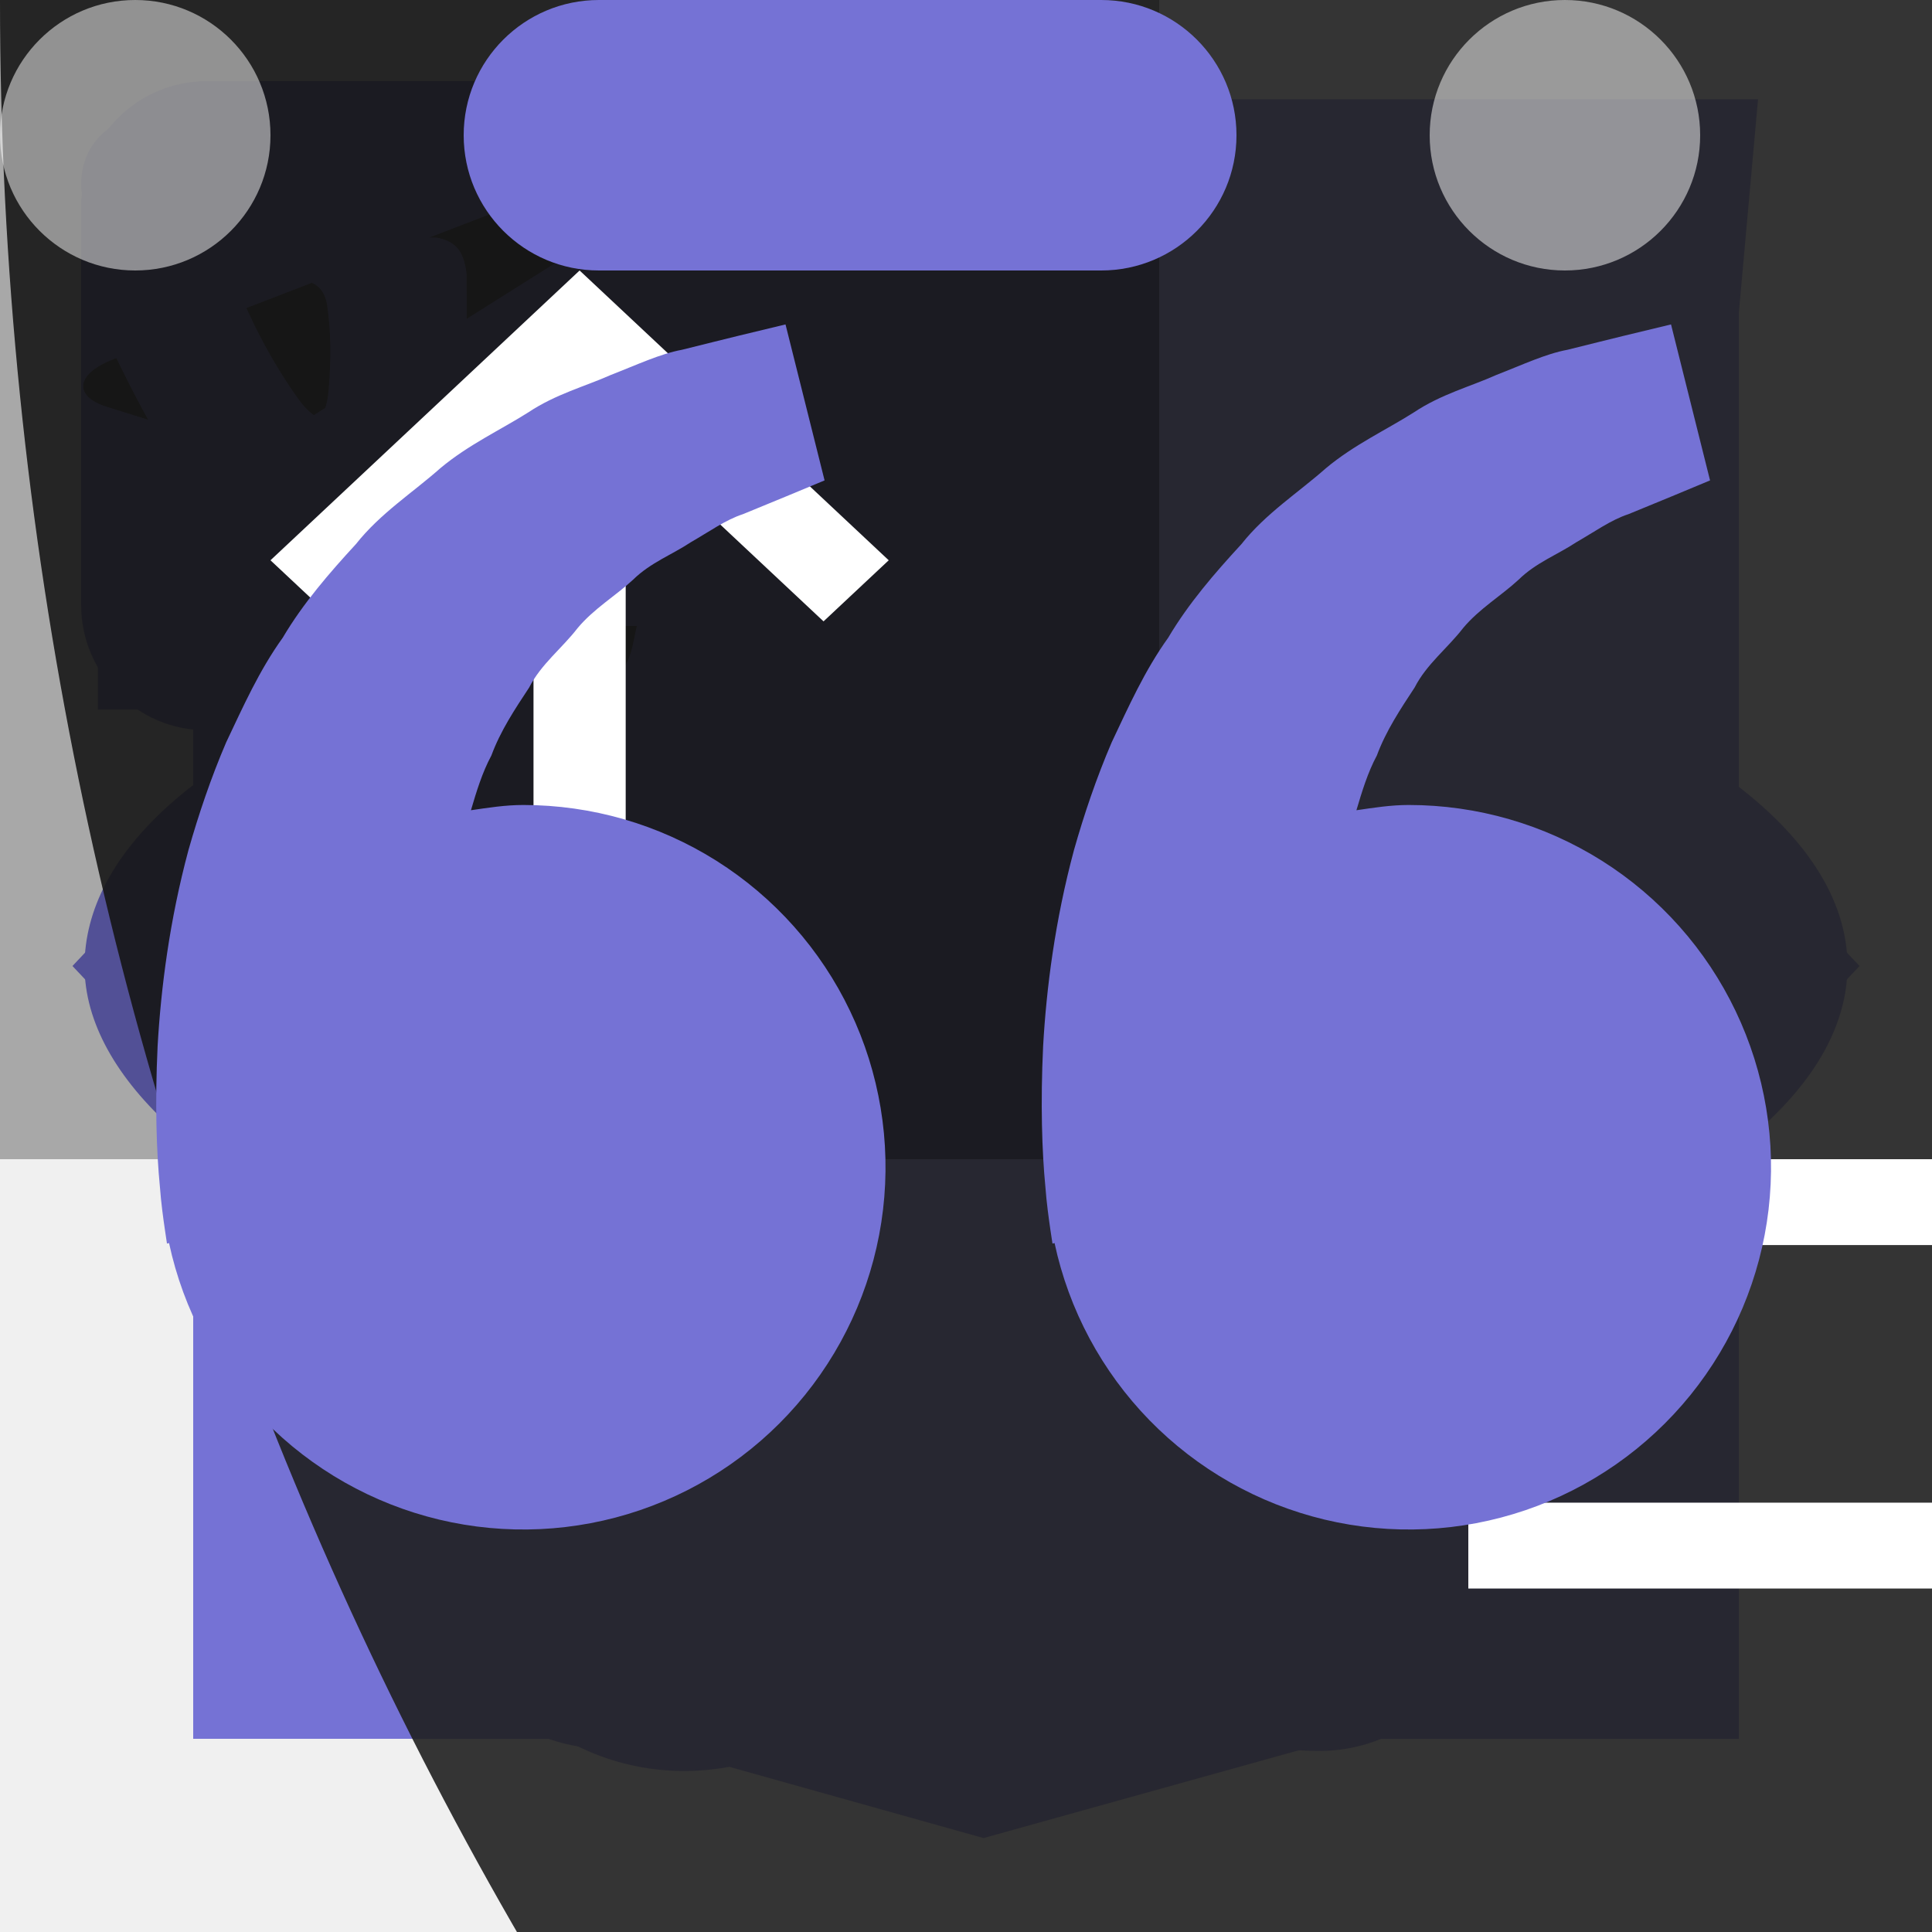
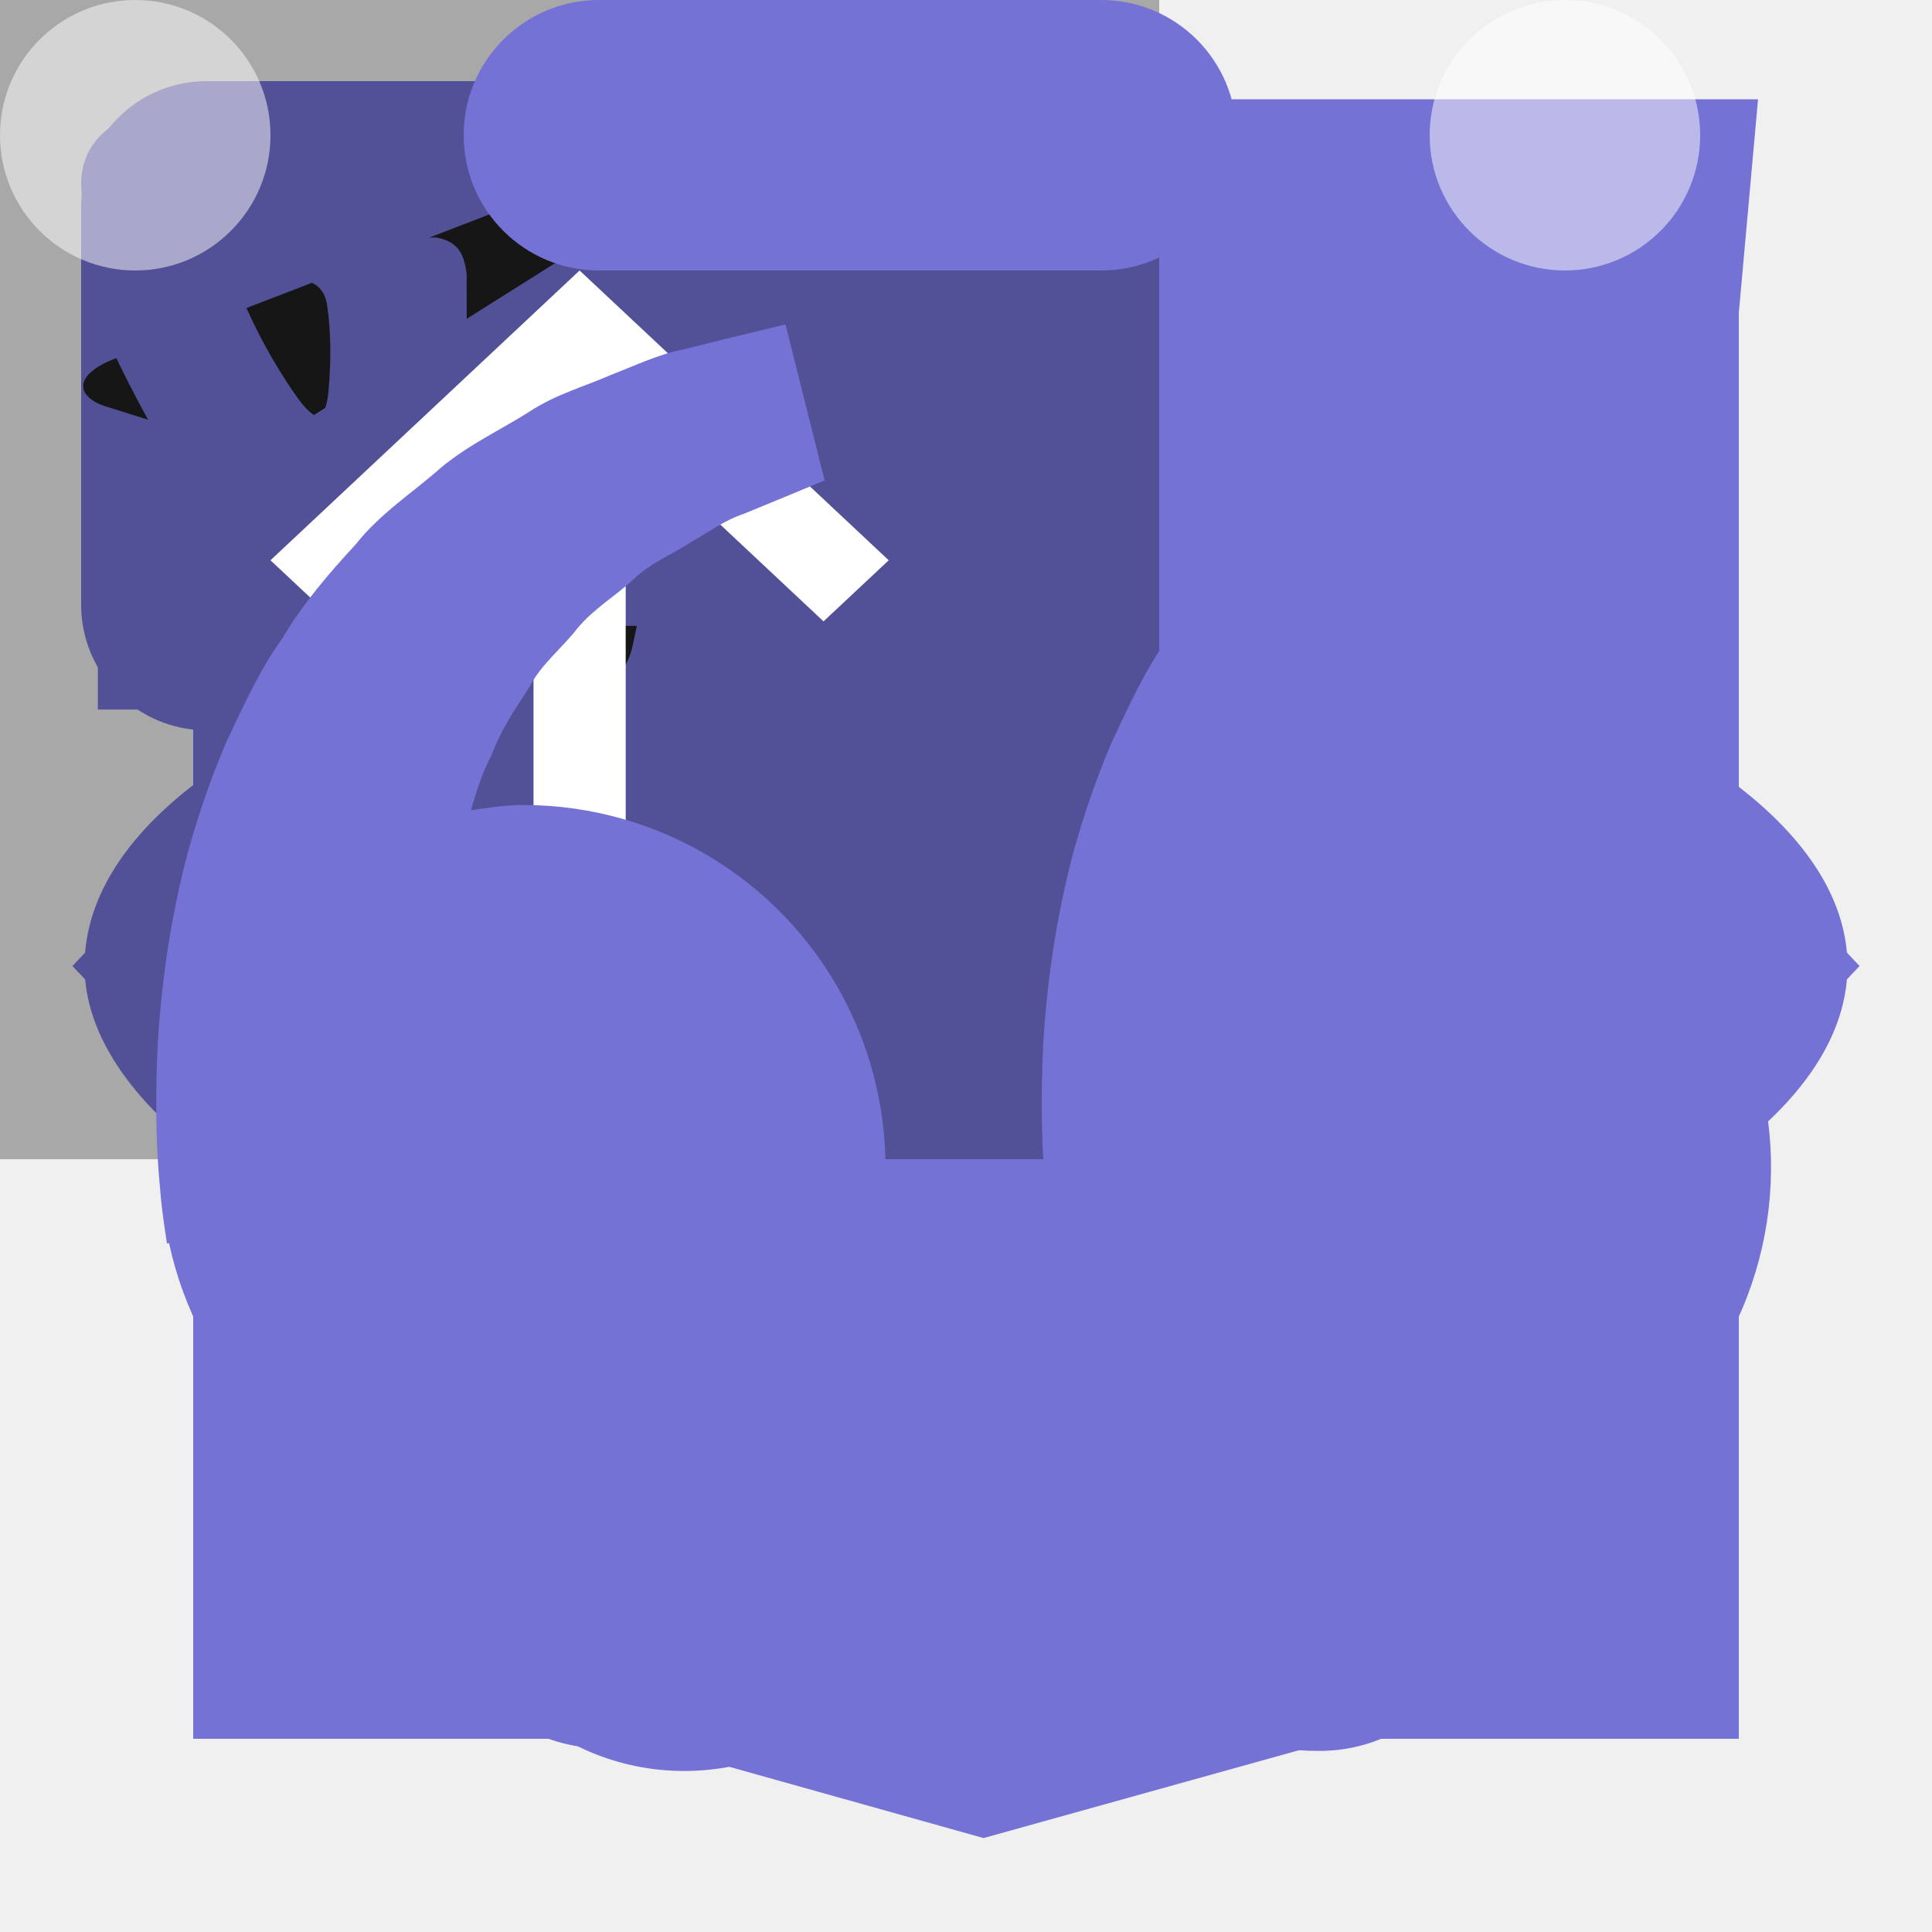
<svg xmlns="http://www.w3.org/2000/svg" width="50" height="50" viewBox="0 0 50 50" fill="none">
  <g id="code">
    <path id="Vector" fill-rule="evenodd" clip-rule="evenodd" d="M18.312 42.065L27.262 6.688L31.438 7.872L22.488 43.312L18.312 42.065Z" fill="#7572D5" />
    <path id="Vector_2" fill-rule="evenodd" clip-rule="evenodd" d="M13.502 12.688L16.562 15.928L7.995 25L16.562 34.072L13.502 37.312L1.875 25L13.502 12.688Z" fill="#7572D5" />
    <path id="Vector_3" fill-rule="evenodd" clip-rule="evenodd" d="M36.498 12.688L33.438 15.928L42.005 25L33.438 34.072L36.498 37.312L48.125 25L36.498 12.688Z" fill="#7572D5" />
  </g>
  <g id="css">
    <path id="Vector" d="M38.051 10.844L12.946 10.838L13.351 15.755L32.638 15.758L32.152 20.85H19.503L19.961 25.674H31.736L31.039 32.281L25.497 33.789L19.866 32.27L19.508 28.313H14.536L15.088 35.541L25.497 38.734L35.731 35.865L38.049 10.845L38.051 10.844ZM5.498 2.569H45.498L41.86 43L25.454 47.569L9.14 42.997L5.498 2.569Z" fill="#7572D5" />
  </g>
  <g id="react">
    <g id="react-svg" clip-path="url(#clip0_20_1854)">
      <g id="Layer 2">
        <g id="Q3 icons">
          <g id="Group">
            <path id="Vector" d="M47.812 25C47.812 22.083 44.688 19.375 39.479 17.5L38.542 17.188V16.771C39.688 11.042 38.854 6.771 36.25 5.208C33.646 3.646 29.792 5.104 25.625 8.75L25 9.375L24.792 9.167H24.583C20.312 5.208 16.146 3.854 13.542 5.312C10.938 6.771 10.208 10.833 11.25 16.146C11.36 16.484 11.43 16.833 11.458 17.188L10.312 17.604C5.208 19.375 2.188 22.083 2.188 25C2.188 27.917 5.521 30.833 10.729 32.708L11.458 32.917C11.33 33.285 11.259 33.672 11.25 34.062C10.208 39.271 11.146 43.229 13.542 44.688C15.938 46.146 20.312 44.792 24.479 41.146L25.104 40.625L25.938 41.458C28.854 43.958 31.771 45.312 34.062 45.312C34.871 45.331 35.667 45.114 36.354 44.688C38.958 43.229 39.896 38.958 38.75 33.542V33.333C38.705 33.162 38.67 32.988 38.646 32.812H38.958C44.479 30.833 47.812 28.021 47.812 25ZM44.792 25C44.792 26.25 42.5 28.438 38.021 29.896H37.812C37.266 28.22 36.605 26.584 35.833 25C36.562 23.333 37.188 21.667 37.708 20.104L38.542 20.312C42.708 21.771 44.792 23.75 44.792 25ZM27.917 39.167L27.083 38.542C28.276 37.22 29.389 35.829 30.417 34.375L35.729 33.542C35.833 33.75 35.833 33.958 35.938 34.062C36.309 35.949 36.379 37.883 36.146 39.792C35.999 40.705 35.561 41.545 34.896 42.188C33.854 42.812 31.042 41.979 27.917 39.167ZM26.562 34.583L25.104 36.458L23.438 34.583H26.562ZM12.292 20C12.815 21.717 13.477 23.39 14.271 25C13.476 26.646 12.815 28.353 12.292 30.104L11.667 29.896C9.843 29.32 8.145 28.401 6.667 27.188C6.284 26.945 5.956 26.626 5.705 26.249C5.454 25.872 5.284 25.447 5.208 25C5.208 23.75 7.292 21.771 11.25 20.417L12.292 20ZM23.438 15.417L25 13.646L26.562 15.417H23.438ZM34.896 7.812C36.042 8.437 36.667 11.562 35.729 16.146C35.734 16.202 35.727 16.259 35.709 16.313C35.691 16.366 35.663 16.416 35.625 16.458L30.417 15.625C29.389 14.171 28.276 12.78 27.083 11.458L27.708 10.938C31.042 8.021 33.75 7.187 34.896 7.812ZM17.5 18.854L16.667 20.208L15.938 21.562C15.625 20.833 15.417 20.104 15.104 19.271L17.5 18.854ZM15.104 30.729C15.417 30 15.625 29.271 15.938 28.438L16.667 29.792L17.5 31.146L15.104 30.729ZM32.5 25C31.97 26.142 31.379 27.255 30.729 28.333C30.104 29.479 29.375 30.521 28.75 31.562H21.25C20.521 30.417 19.792 29.375 19.271 28.333C18.616 27.258 18.025 26.145 17.5 25C18.005 23.846 18.597 22.732 19.271 21.667C19.869 20.587 20.53 19.544 21.25 18.542C23.746 18.333 26.254 18.333 28.75 18.542C29.479 19.583 30.104 20.625 30.729 21.667C31.403 22.732 31.995 23.846 32.5 25ZM33.333 20.208L32.5 18.854L34.896 19.375C34.664 20.121 34.386 20.851 34.062 21.562L33.333 20.208ZM32.5 31.146L33.333 29.792L34.062 28.333L35 30.729L32.5 31.146ZM22.812 11.354H22.917L19.583 15.521L14.375 16.354C14.271 16.042 14.271 15.833 14.167 15.521C13.333 11.25 13.958 8.333 15 7.812C15.277 7.631 15.61 7.557 15.938 7.604C17.396 7.604 19.896 8.646 22.708 11.146L22.812 11.354ZM14.167 34.583C14.186 34.262 14.256 33.945 14.375 33.646L19.688 34.375C20.689 35.848 21.803 37.241 23.021 38.542L22.812 38.75L22.604 38.958C21.184 40.274 19.521 41.3 17.708 41.979C17.311 42.187 16.875 42.313 16.427 42.349C15.98 42.385 15.53 42.33 15.104 42.188C13.958 41.562 13.333 38.75 14.167 34.583Z" fill="#7572D5" />
            <path id="Vector_2" d="M25 20.417C24.089 20.396 23.193 20.647 22.426 21.138C21.659 21.629 21.055 22.337 20.692 23.173C20.329 24.008 20.223 24.933 20.388 25.828C20.553 26.724 20.981 27.551 21.618 28.202C22.255 28.854 23.071 29.301 23.963 29.486C24.855 29.672 25.781 29.587 26.625 29.243C27.468 28.9 28.191 28.313 28.699 27.557C29.207 26.801 29.479 25.911 29.479 25C29.48 23.802 29.011 22.652 28.174 21.795C27.337 20.939 26.197 20.444 25 20.417Z" fill="#7572D5" />
          </g>
        </g>
      </g>
    </g>
    <defs>
      <clipPath id="clip0_20_1854">
        <rect width="50" height="50" fill="white" />
      </clipPath>
    </defs>
  </g>
  <g id="typescript">
    <path id="Vector" d="M5 25V45H45V5H5V25ZM37.235 23.407C38.252 23.66 39.025 24.112 39.737 24.848C40.105 25.242 40.652 25.958 40.695 26.132C40.708 26.182 38.968 27.348 37.915 28.003C37.877 28.028 37.723 27.863 37.553 27.61C37.037 26.86 36.498 26.537 35.673 26.48C34.46 26.397 33.68 27.032 33.687 28.092C33.676 28.352 33.734 28.611 33.857 28.842C34.123 29.393 34.62 29.725 36.173 30.397C39.038 31.63 40.263 32.442 41.025 33.597C41.875 34.885 42.067 36.943 41.488 38.473C40.855 40.137 39.28 41.267 37.063 41.64C36.378 41.762 34.753 41.743 34.017 41.61C32.41 41.323 30.887 40.53 29.947 39.488C29.578 39.083 28.86 38.022 28.905 37.947C28.923 37.92 29.088 37.818 29.272 37.712C29.452 37.61 30.123 37.222 30.758 36.853L31.908 36.187L32.15 36.543C32.487 37.057 33.222 37.762 33.667 37.997C34.943 38.67 36.695 38.575 37.558 37.8C37.732 37.654 37.869 37.469 37.96 37.261C38.05 37.053 38.092 36.827 38.08 36.6C38.08 36.137 38.022 35.933 37.78 35.583C37.47 35.14 36.835 34.767 35.032 33.983C32.968 33.095 32.08 32.543 31.267 31.667C30.759 31.088 30.384 30.405 30.168 29.667C30.017 29.102 29.978 27.685 30.098 27.115C30.523 25.12 32.028 23.732 34.2 23.318C34.905 23.185 36.543 23.235 37.235 23.407ZM27.845 25.077L27.858 26.715H22.65V41.508H18.967V26.715H13.763V25.108C13.763 24.218 13.782 23.475 13.807 23.458C13.827 23.432 16.995 23.418 20.835 23.425L27.827 23.445L27.845 25.077Z" fill="#7572D5" />
  </g>
  <g id="styledComponentsIcon">
    <path id="Vector" d="M37.259 6.25L36.989 7.65C36.571 10.302 36.722 11.061 37.868 12.045L38.975 12.955L37.829 18.03C37.144 21.059 36.304 23.597 35.771 24.431C35.313 25.15 34.78 26.21 34.664 26.779C34.473 27.459 33.825 28.143 32.833 28.748C31.958 29.242 30.238 30.566 29.02 31.629C28.047 32.499 27.377 33.033 27.013 33.262L25.823 34.196C25.442 34.805 25.225 35.295 25.142 35.667C25.059 36.05 25.106 36.304 25.229 36.49C25.348 36.669 25.553 36.795 25.834 36.874C26.167 36.951 26.51 36.979 26.851 36.956C27.622 36.904 28.386 36.769 29.128 36.555C29.381 36.487 29.579 36.422 29.752 36.365C30.019 36.039 30.635 35.424 31.727 34.353C34.625 31.515 35.731 29.961 34.589 30.38C34.167 30.53 34.358 30.151 35.082 29.392C36.61 27.914 37.486 25.68 39.317 18.675C40.766 13.144 40.766 13.066 41.833 13.066C42.334 13.066 43.75 13.152 43.75 13.152V6.25H40.499H37.259ZM24.422 18.081C23.369 18.073 21.106 19.666 14.33 25.161C14.038 25.852 14.013 26.328 14.146 26.636C14.233 26.847 14.392 26.994 14.611 27.101C14.828 27.209 15.109 27.273 15.419 27.298C16.035 27.352 16.763 27.255 17.35 27.141L17.747 27.051C17.883 26.87 18.061 26.725 18.266 26.629C18.684 26.4 20.439 24.81 22.194 23.106C25.283 19.999 26.007 18.596 24.75 18.142C24.646 18.101 24.533 18.08 24.422 18.081ZM32.336 20.239C31.41 20.264 29.741 21.331 26.883 23.597C25.449 24.753 24.541 25.376 24.054 25.505L22.165 26.987C21.455 28.275 21.351 29.074 21.538 29.514C21.585 29.622 21.653 29.721 21.739 29.803C21.824 29.886 21.925 29.95 22.036 29.994C22.311 30.102 22.605 30.156 22.901 30.155C23.608 30.147 24.311 30.045 24.991 29.85C25.345 29.756 25.695 29.646 26.04 29.521L26.144 29.478L26.335 29.378C26.696 28.916 27.525 28.046 28.563 27.044C31.842 23.901 33.518 21.667 33.176 20.833C33.021 20.429 32.754 20.225 32.336 20.239ZM23.6 24.105C23.333 24.134 22.735 24.592 21.657 25.53C20.1 26.897 18.403 27.685 17.815 27.334C17.679 27.364 17.542 27.393 17.404 27.42C16.806 27.538 16.06 27.635 15.393 27.581C15.079 27.562 14.771 27.485 14.485 27.355C14.215 27.233 14 27.016 13.88 26.747C13.746 26.425 13.746 26.024 13.898 25.512L11.555 27.423L6.254 31.78V38.842L23.625 25.251C23.622 25.102 23.641 24.953 23.683 24.81C23.816 24.331 23.809 24.087 23.6 24.109V24.105ZM31.075 26.392C30.811 26.392 30.372 26.761 29.669 27.502C28.714 28.515 27.211 29.496 26.415 29.696L26.292 29.761C26.161 29.814 26.029 29.865 25.896 29.911C25.679 29.983 25.398 30.069 25.074 30.155C24.425 30.33 23.618 30.491 22.897 30.473C22.557 30.473 22.221 30.407 21.906 30.28C21.609 30.159 21.372 29.927 21.243 29.636C21.034 29.138 21.117 28.44 21.574 27.448L6.25 39.437V43.75H12.982L27.262 32.61C27.633 32.202 28.191 31.644 28.945 30.946C30.963 29.088 31.421 28.447 31.421 27.499C31.421 26.761 31.338 26.389 31.075 26.389V26.392ZM34.473 33.373L33.251 34.583C32.567 35.227 31.345 36.022 30.509 36.362L30.343 36.433L30.332 36.451L30.296 36.487C30.264 36.512 30.249 36.516 30.224 36.526C29.89 36.652 29.551 36.763 29.208 36.859C28.444 37.08 27.659 37.218 26.865 37.271C26.49 37.295 26.113 37.262 25.748 37.174C25.431 37.105 25.151 36.921 24.962 36.659C24.789 36.394 24.739 36.039 24.836 35.603C24.913 35.292 25.028 34.991 25.178 34.708L13.656 43.75H28.981L30.811 41.667C33.327 38.753 34.473 36.669 34.473 34.887V33.373Z" fill="#7572D5" />
  </g>
  <g id="figma">
    <path id="Vector" d="M17.708 4.167C14.257 4.167 11.458 6.965 11.458 10.417C11.458 13.868 14.257 16.667 17.708 16.667H32.292C35.743 16.667 38.542 13.868 38.542 10.417C38.542 6.965 35.743 4.167 32.292 4.167H17.708Z" fill="#7572D5" />
    <path id="Vector_2" d="M32.292 18.75C28.84 18.75 26.042 21.548 26.042 25C26.042 28.452 28.84 31.25 32.292 31.25C35.744 31.25 38.542 28.452 38.542 25C38.542 21.548 35.744 18.75 32.292 18.75Z" fill="#7572D5" />
    <path id="Vector_3" d="M11.458 25C11.458 21.548 14.257 18.75 17.708 18.75H23.958V31.25H17.708C14.257 31.25 11.458 28.452 11.458 25Z" fill="#7572D5" />
    <path id="Vector_4" d="M17.708 33.333C14.257 33.333 11.458 36.132 11.458 39.583C11.458 43.035 14.257 45.833 17.708 45.833C21.16 45.833 23.958 43.035 23.958 39.583V33.333H17.708Z" fill="#7572D5" />
  </g>
  <g id="instagram">
    <path id="Vector" d="M15.652 2.1H5.348C3.557 2.1 2.1 3.556 2.1 5.347V8.778V15.653C2.1 17.444 3.557 18.9 5.348 18.9H15.652C17.443 18.9 18.9 17.444 18.9 15.653V8.771V5.341C18.893 3.556 17.437 2.1 15.652 2.1ZM16.583 4.035H16.957V4.403V6.882L14.116 6.889L14.109 4.042L16.583 4.035ZM8.098 8.771C8.636 8.03 9.509 7.538 10.493 7.538C11.478 7.538 12.351 8.024 12.889 8.771C13.243 9.257 13.447 9.854 13.447 10.497C13.447 12.124 12.121 13.455 10.487 13.455C8.853 13.455 7.54 12.124 7.54 10.497C7.54 9.854 7.75 9.257 8.098 8.771ZM17.259 15.646C17.259 16.532 16.538 17.253 15.652 17.253H5.348C4.463 17.253 3.741 16.532 3.741 15.646V8.771H6.247C6.031 9.303 5.906 9.887 5.906 10.497C5.906 13.029 7.967 15.089 10.5 15.089C13.033 15.089 15.094 13.029 15.094 10.497C15.094 9.887 14.969 9.303 14.752 8.771H17.259V15.646Z" fill="#7572D5" />
  </g>
  <g id="linkedin">
    <g id="Group">
      <path id="Vector" d="M5.806 7.886H2.533V18.363H5.806V7.886Z" fill="#7572D5" />
      <path id="Vector_2" d="M4.101 2.94C2.894 2.94 2.1 3.721 2.1 4.757C2.1 5.774 2.868 6.574 4.055 6.574H4.081C5.314 6.574 6.082 5.768 6.075 4.757C6.049 3.721 5.308 2.94 4.101 2.94Z" fill="#7572D5" />
      <path id="Vector_3" d="M14.748 7.788C12.871 7.788 11.697 8.811 11.481 9.533V7.886H7.801C7.847 8.759 7.801 18.363 7.801 18.363H11.481V12.701C11.481 12.38 11.468 12.065 11.559 11.842C11.809 11.212 12.353 10.556 13.331 10.556C14.61 10.556 15.187 11.527 15.187 12.944V18.363H18.9V12.537C18.9 9.297 17.076 7.788 14.748 7.788Z" fill="#7572D5" />
    </g>
  </g>
  <g id="telegram">
    <path id="Vector" d="M18.906 4.764L16.37 16.721C16.179 17.564 15.68 17.774 14.972 17.377L11.108 14.53L9.245 16.323C9.038 16.53 8.866 16.702 8.468 16.702L8.746 12.768L15.905 6.299C16.217 6.022 15.838 5.867 15.422 6.145L6.571 11.719L2.76 10.526C1.932 10.267 1.917 9.697 2.933 9.299L17.837 3.557C18.527 3.299 19.131 3.71 18.906 4.764Z" fill="#1F1F20" />
  </g>
  <g id="vkLogo">
    <path id="Vector" d="M18.17 13.994C17.804 13.539 17.388 13.131 16.986 12.737C16.843 12.597 16.695 12.452 16.553 12.308C16.144 11.893 16.129 11.738 16.453 11.267C16.677 10.942 16.915 10.617 17.144 10.303C17.353 10.018 17.568 9.724 17.775 9.428L17.817 9.367C18.212 8.801 18.62 8.216 18.837 7.51C18.894 7.324 18.953 7.05 18.817 6.82C18.682 6.591 18.419 6.522 18.234 6.489C18.142 6.473 18.051 6.471 17.966 6.471L15.381 6.469L15.36 6.468C14.969 6.468 14.705 6.659 14.554 7.052C14.41 7.427 14.252 7.827 14.071 8.207C13.712 8.963 13.255 9.834 12.595 10.561L12.567 10.592C12.489 10.679 12.4 10.777 12.336 10.777C12.326 10.777 12.315 10.775 12.303 10.771C12.166 10.716 12.074 10.373 12.079 10.213C12.079 10.211 12.079 10.209 12.079 10.206L12.077 7.111C12.077 7.1 12.076 7.089 12.075 7.078C12.009 6.575 11.863 6.262 11.313 6.15C11.298 6.147 11.283 6.146 11.268 6.146H8.581C8.143 6.146 7.901 6.33 7.675 6.606C7.613 6.68 7.486 6.834 7.549 7.02C7.613 7.209 7.821 7.25 7.889 7.263C8.225 7.329 8.415 7.542 8.468 7.915C8.562 8.561 8.574 9.251 8.505 10.087C8.485 10.319 8.447 10.498 8.385 10.651C8.37 10.687 8.318 10.804 8.266 10.804C8.249 10.804 8.201 10.797 8.112 10.734C7.904 10.586 7.751 10.375 7.574 10.114C6.969 9.228 6.461 8.252 6.021 7.129C5.858 6.716 5.553 6.485 5.163 6.478C4.734 6.471 4.345 6.468 3.974 6.468C3.569 6.468 3.193 6.472 2.826 6.48C2.512 6.486 2.295 6.583 2.181 6.77C2.066 6.957 2.074 7.203 2.203 7.5C3.237 9.883 4.175 11.615 5.243 13.117C5.992 14.168 6.743 14.896 7.607 15.407C8.517 15.946 9.536 16.208 10.724 16.208C10.858 16.208 10.998 16.205 11.138 16.198C11.828 16.163 12.084 15.904 12.116 15.208C12.132 14.852 12.169 14.479 12.338 14.161C12.444 13.961 12.544 13.961 12.576 13.961C12.639 13.961 12.717 13.991 12.801 14.047C12.951 14.148 13.08 14.284 13.186 14.403C13.285 14.516 13.383 14.63 13.482 14.745C13.694 14.991 13.913 15.246 14.143 15.487C14.645 16.016 15.197 16.249 15.832 16.198H18.202C18.207 16.198 18.212 16.198 18.218 16.198C18.454 16.182 18.658 16.046 18.779 15.825C18.928 15.552 18.925 15.204 18.771 14.893C18.596 14.541 18.369 14.241 18.17 13.994Z" fill="#7572D5" />
  </g>
-   <g id="menuBtn">
-     <circle id="Ellipse 1" cx="100" r="100" fill="#1F1F20" fill-opacity="0.9" />
-     <g id="menu-icon">
-       <g id="Group">
-         <path id="Vector" d="M51.32 50H74V47.778H51.32V50ZM38 41.111H74V38.889H38V41.111ZM38 32.222H74V30H38V32.222Z" fill="white" />
-       </g>
-     </g>
-   </g>
  <g id="btnGoTop">
    <g id="btn-go-top" clip-path="url(#clip0_20_2005)">
      <rect id="Rectangle 17" width="30" height="30" fill="black" fill-opacity="0.3" />
      <path id="Vector" d="M13.807 11.281V22H16.193V11.281L21.313 16.081L23 14.5L15 7L7 14.5L8.687 16.081L13.807 11.281Z" fill="white" />
    </g>
    <defs>
      <clipPath id="clip0_20_2005">
        <rect width="30" height="30" fill="white" />
      </clipPath>
    </defs>
  </g>
  <g id="pagination">
    <rect id="bullet" width="7" height="7" rx="3.5" fill="white" fill-opacity="0.5" />
    <rect id="bullet active" x="12" width="20" height="7" rx="3.5" fill="#7572D5" />
    <rect id="bullet_2" x="37" width="7" height="7" rx="3.5" fill="white" fill-opacity="0.5" />
  </g>
  <g id="quote">
    <path id="Vector" d="M13.542 20.833C13.077 20.833 12.631 20.904 12.188 20.969C12.331 20.485 12.479 19.994 12.717 19.552C12.954 18.91 13.325 18.354 13.694 17.794C14.002 17.188 14.546 16.777 14.946 16.258C15.365 15.754 15.935 15.419 16.387 15C16.831 14.562 17.413 14.344 17.875 14.035C18.358 13.758 18.779 13.452 19.229 13.306L20.352 12.844L21.34 12.433L20.329 8.396L19.085 8.696C18.688 8.796 18.202 8.912 17.65 9.052C17.085 9.156 16.483 9.442 15.812 9.702C15.15 9.998 14.383 10.198 13.671 10.673C12.954 11.127 12.127 11.506 11.398 12.115C10.692 12.742 9.84 13.285 9.21 14.083C8.523 14.829 7.844 15.613 7.317 16.504C6.706 17.354 6.292 18.288 5.854 19.21C5.458 20.133 5.14 21.077 4.879 21.994C4.385 23.831 4.165 25.577 4.079 27.071C4.008 28.567 4.05 29.81 4.138 30.71C4.169 31.135 4.227 31.548 4.269 31.833L4.321 32.183L4.375 32.171C4.746 33.902 5.599 35.492 6.835 36.759C8.072 38.025 9.642 38.915 11.364 39.327C13.085 39.738 14.888 39.654 16.564 39.083C18.24 38.512 19.72 37.479 20.832 36.103C21.945 34.726 22.646 33.063 22.853 31.305C23.06 29.547 22.765 27.766 22.002 26.169C21.24 24.571 20.04 23.223 18.543 22.278C17.046 21.334 15.312 20.833 13.542 20.833ZM36.458 20.833C35.994 20.833 35.548 20.904 35.104 20.969C35.248 20.485 35.396 19.994 35.633 19.552C35.871 18.91 36.242 18.354 36.61 17.794C36.919 17.188 37.462 16.777 37.862 16.258C38.281 15.754 38.852 15.419 39.304 15C39.748 14.562 40.329 14.344 40.792 14.035C41.275 13.758 41.696 13.452 42.146 13.306L43.269 12.844L44.256 12.433L43.246 8.396L42.002 8.696C41.604 8.796 41.119 8.912 40.567 9.052C40.002 9.156 39.4 9.442 38.729 9.702C38.069 10 37.3 10.198 36.587 10.675C35.871 11.129 35.044 11.508 34.315 12.117C33.608 12.744 32.756 13.287 32.127 14.083C31.44 14.829 30.76 15.613 30.233 16.504C29.623 17.354 29.208 18.288 28.771 19.21C28.375 20.133 28.056 21.077 27.796 21.994C27.302 23.831 27.081 25.577 26.996 27.071C26.925 28.567 26.967 29.81 27.054 30.71C27.085 31.135 27.144 31.548 27.185 31.833L27.238 32.183L27.292 32.171C27.662 33.902 28.515 35.492 29.752 36.759C30.989 38.025 32.559 38.915 34.281 39.327C36.002 39.738 37.805 39.654 39.481 39.083C41.156 38.512 42.636 37.479 43.749 36.103C44.862 34.726 45.563 33.063 45.77 31.305C45.977 29.547 45.682 27.766 44.919 26.169C44.156 24.571 42.957 23.223 41.46 22.278C39.962 21.334 38.228 20.833 36.458 20.833Z" fill="#7572D5" />
  </g>
</svg>
